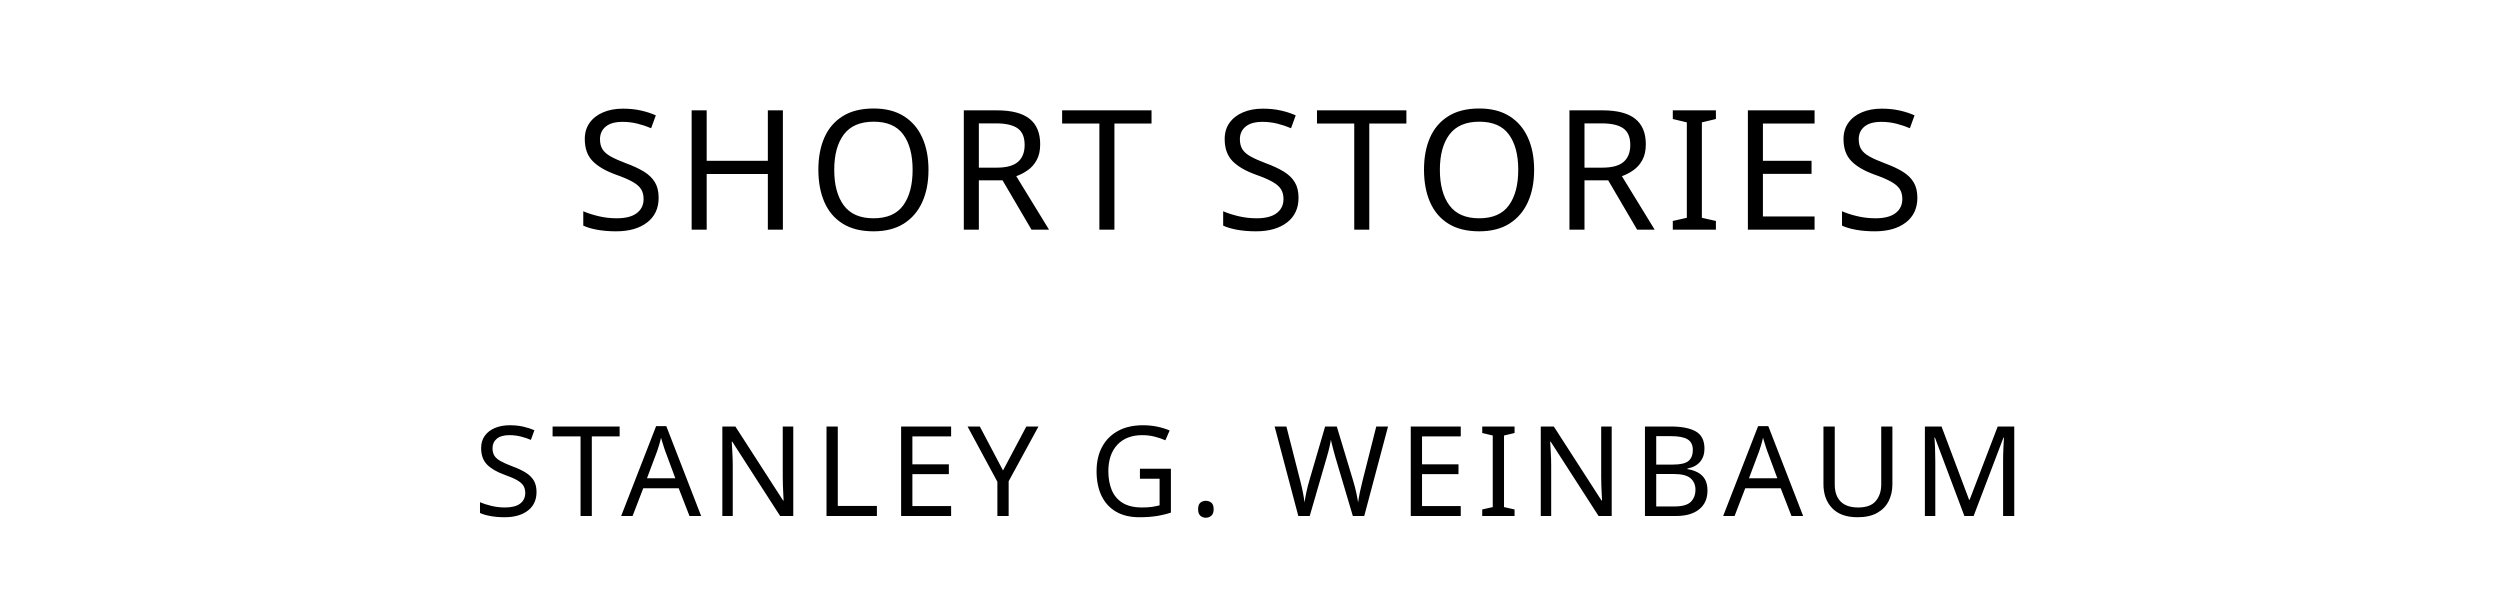
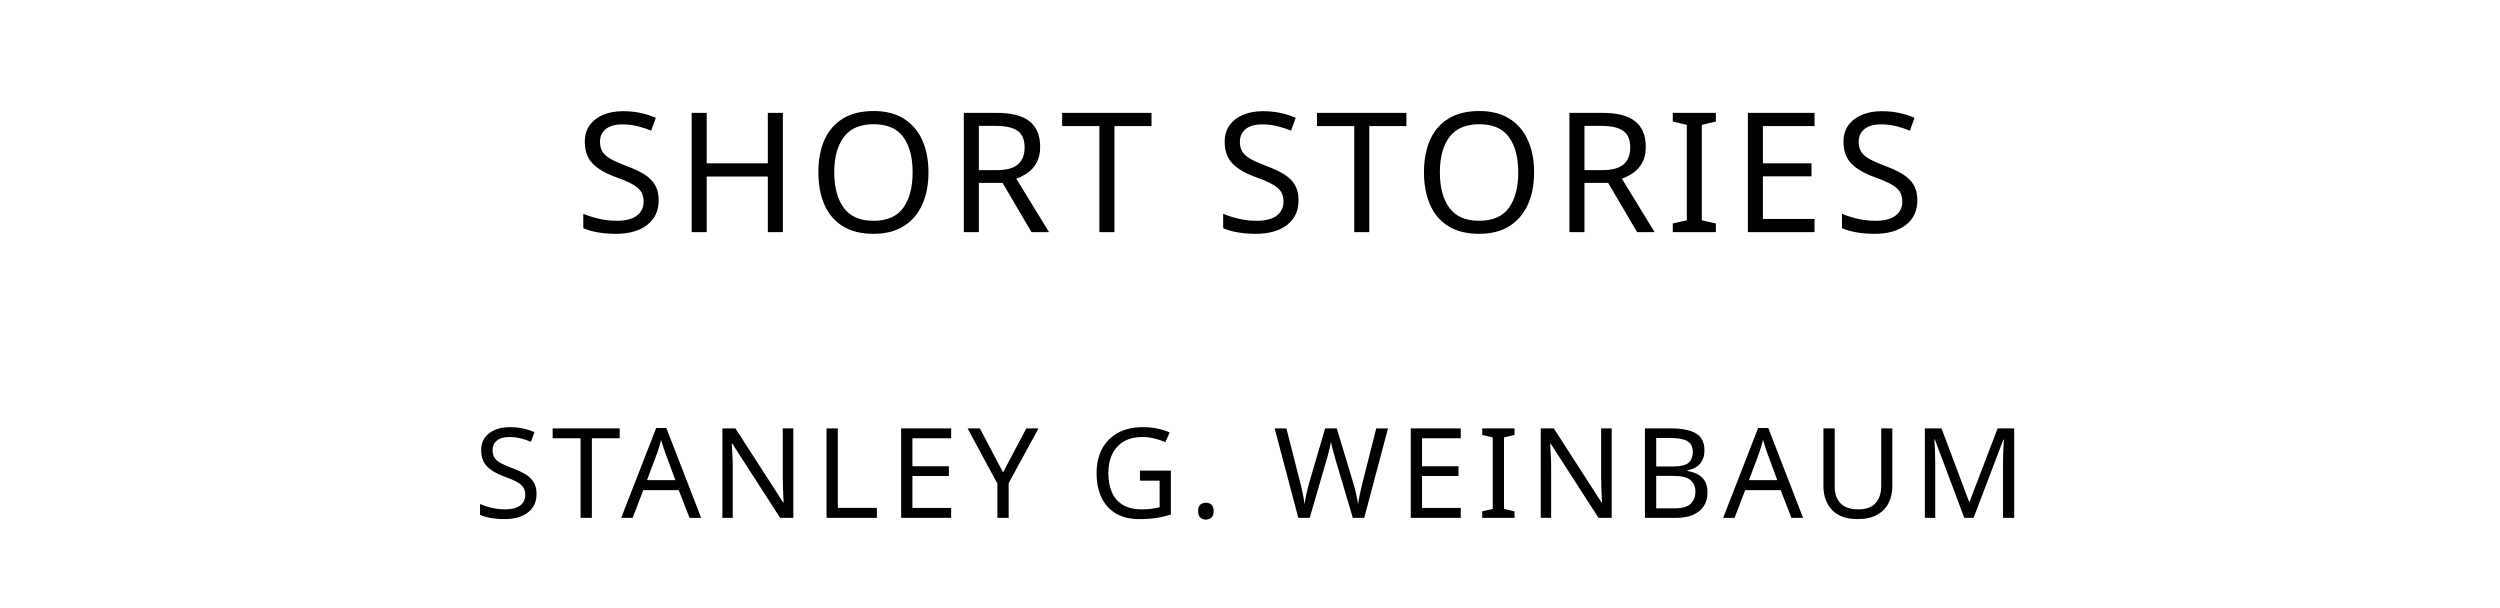
<svg xmlns="http://www.w3.org/2000/svg" version="1.1" viewBox="0 0 1400 340">
-   <text style="letter-spacing:5;font-size:93.57;font-family:League Spartan" text-anchor="middle" x="700" y="128.6">SHORT STORIES</text>
-   <text style="letter-spacing:5;font-size:70.18;font-family:League Spartan" text-anchor="middle" x="700" y="288.95">STANLEY G. WEINBAUM</text>
+   <text style="fill:#000;font-family:League Spartan;font-size:93.567px;letter-spacing:5px" text-anchor="middle" x="700" y="130">SHORT STORIES</text>
+   <text style="fill:#000;font-family:League Spartan;font-size:70.175px;letter-spacing:5px" text-anchor="middle" x="700" y="290">STANLEY G. WEINBAUM</text>
</svg>
